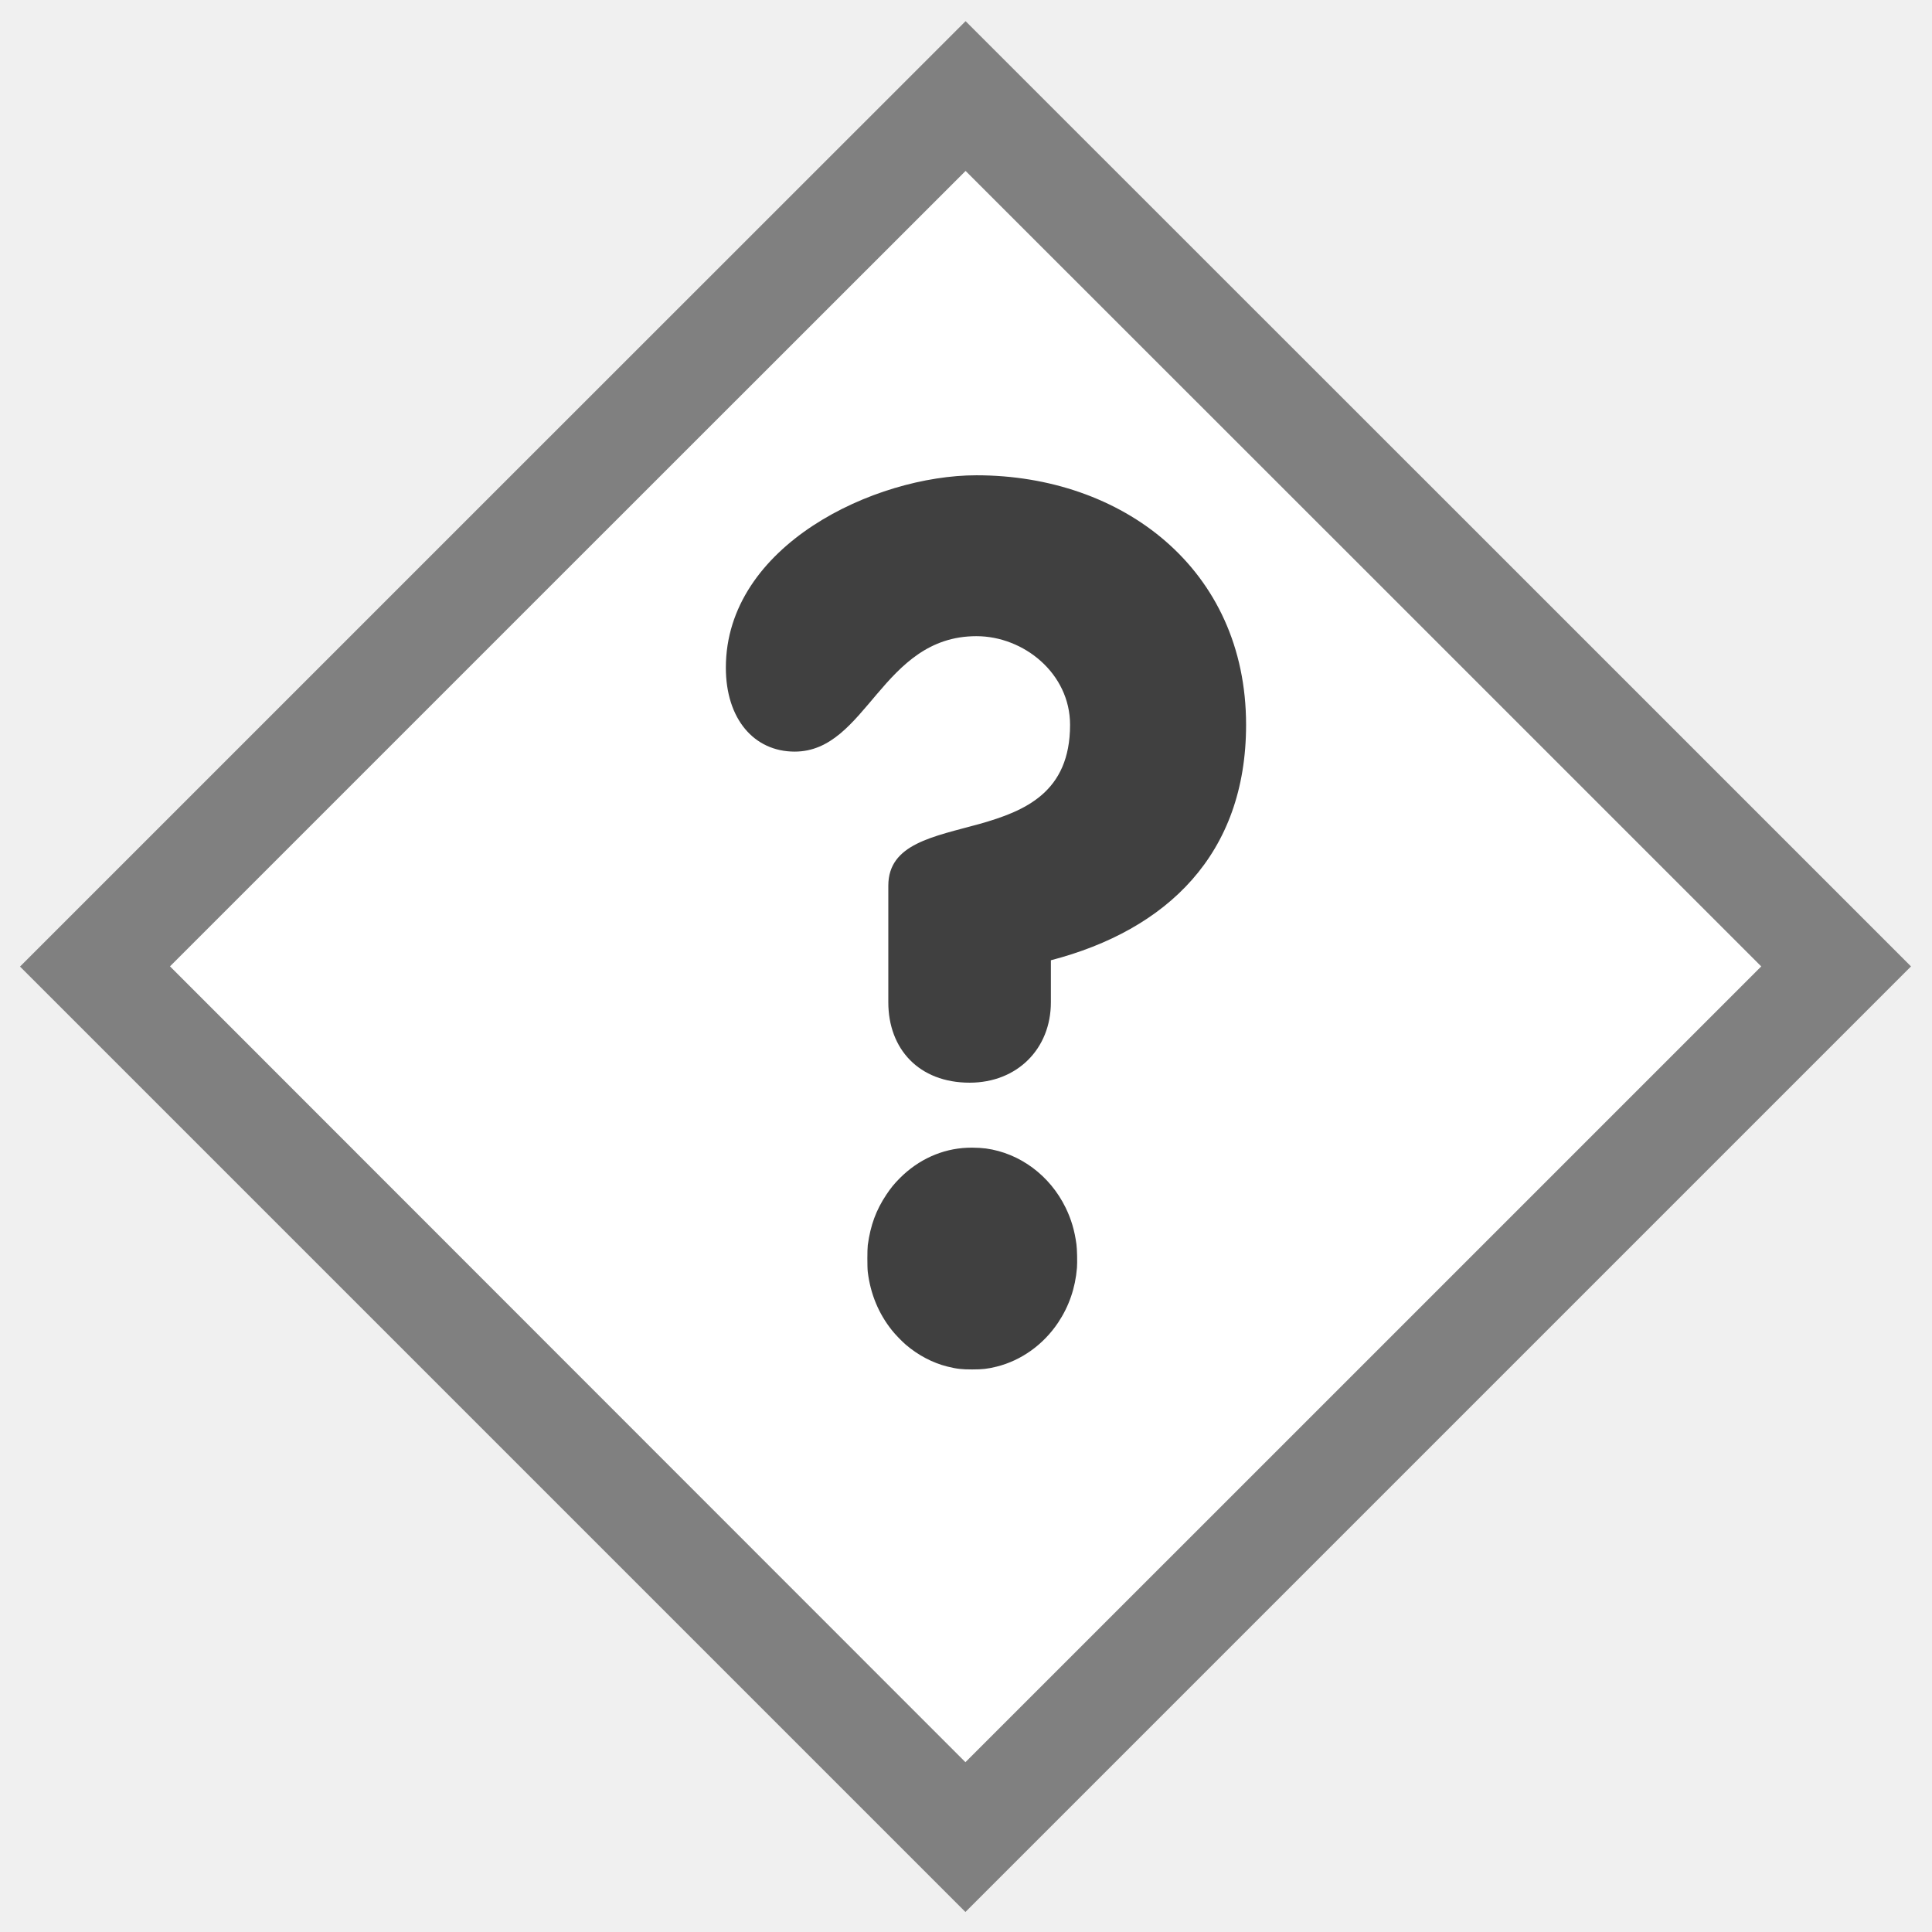
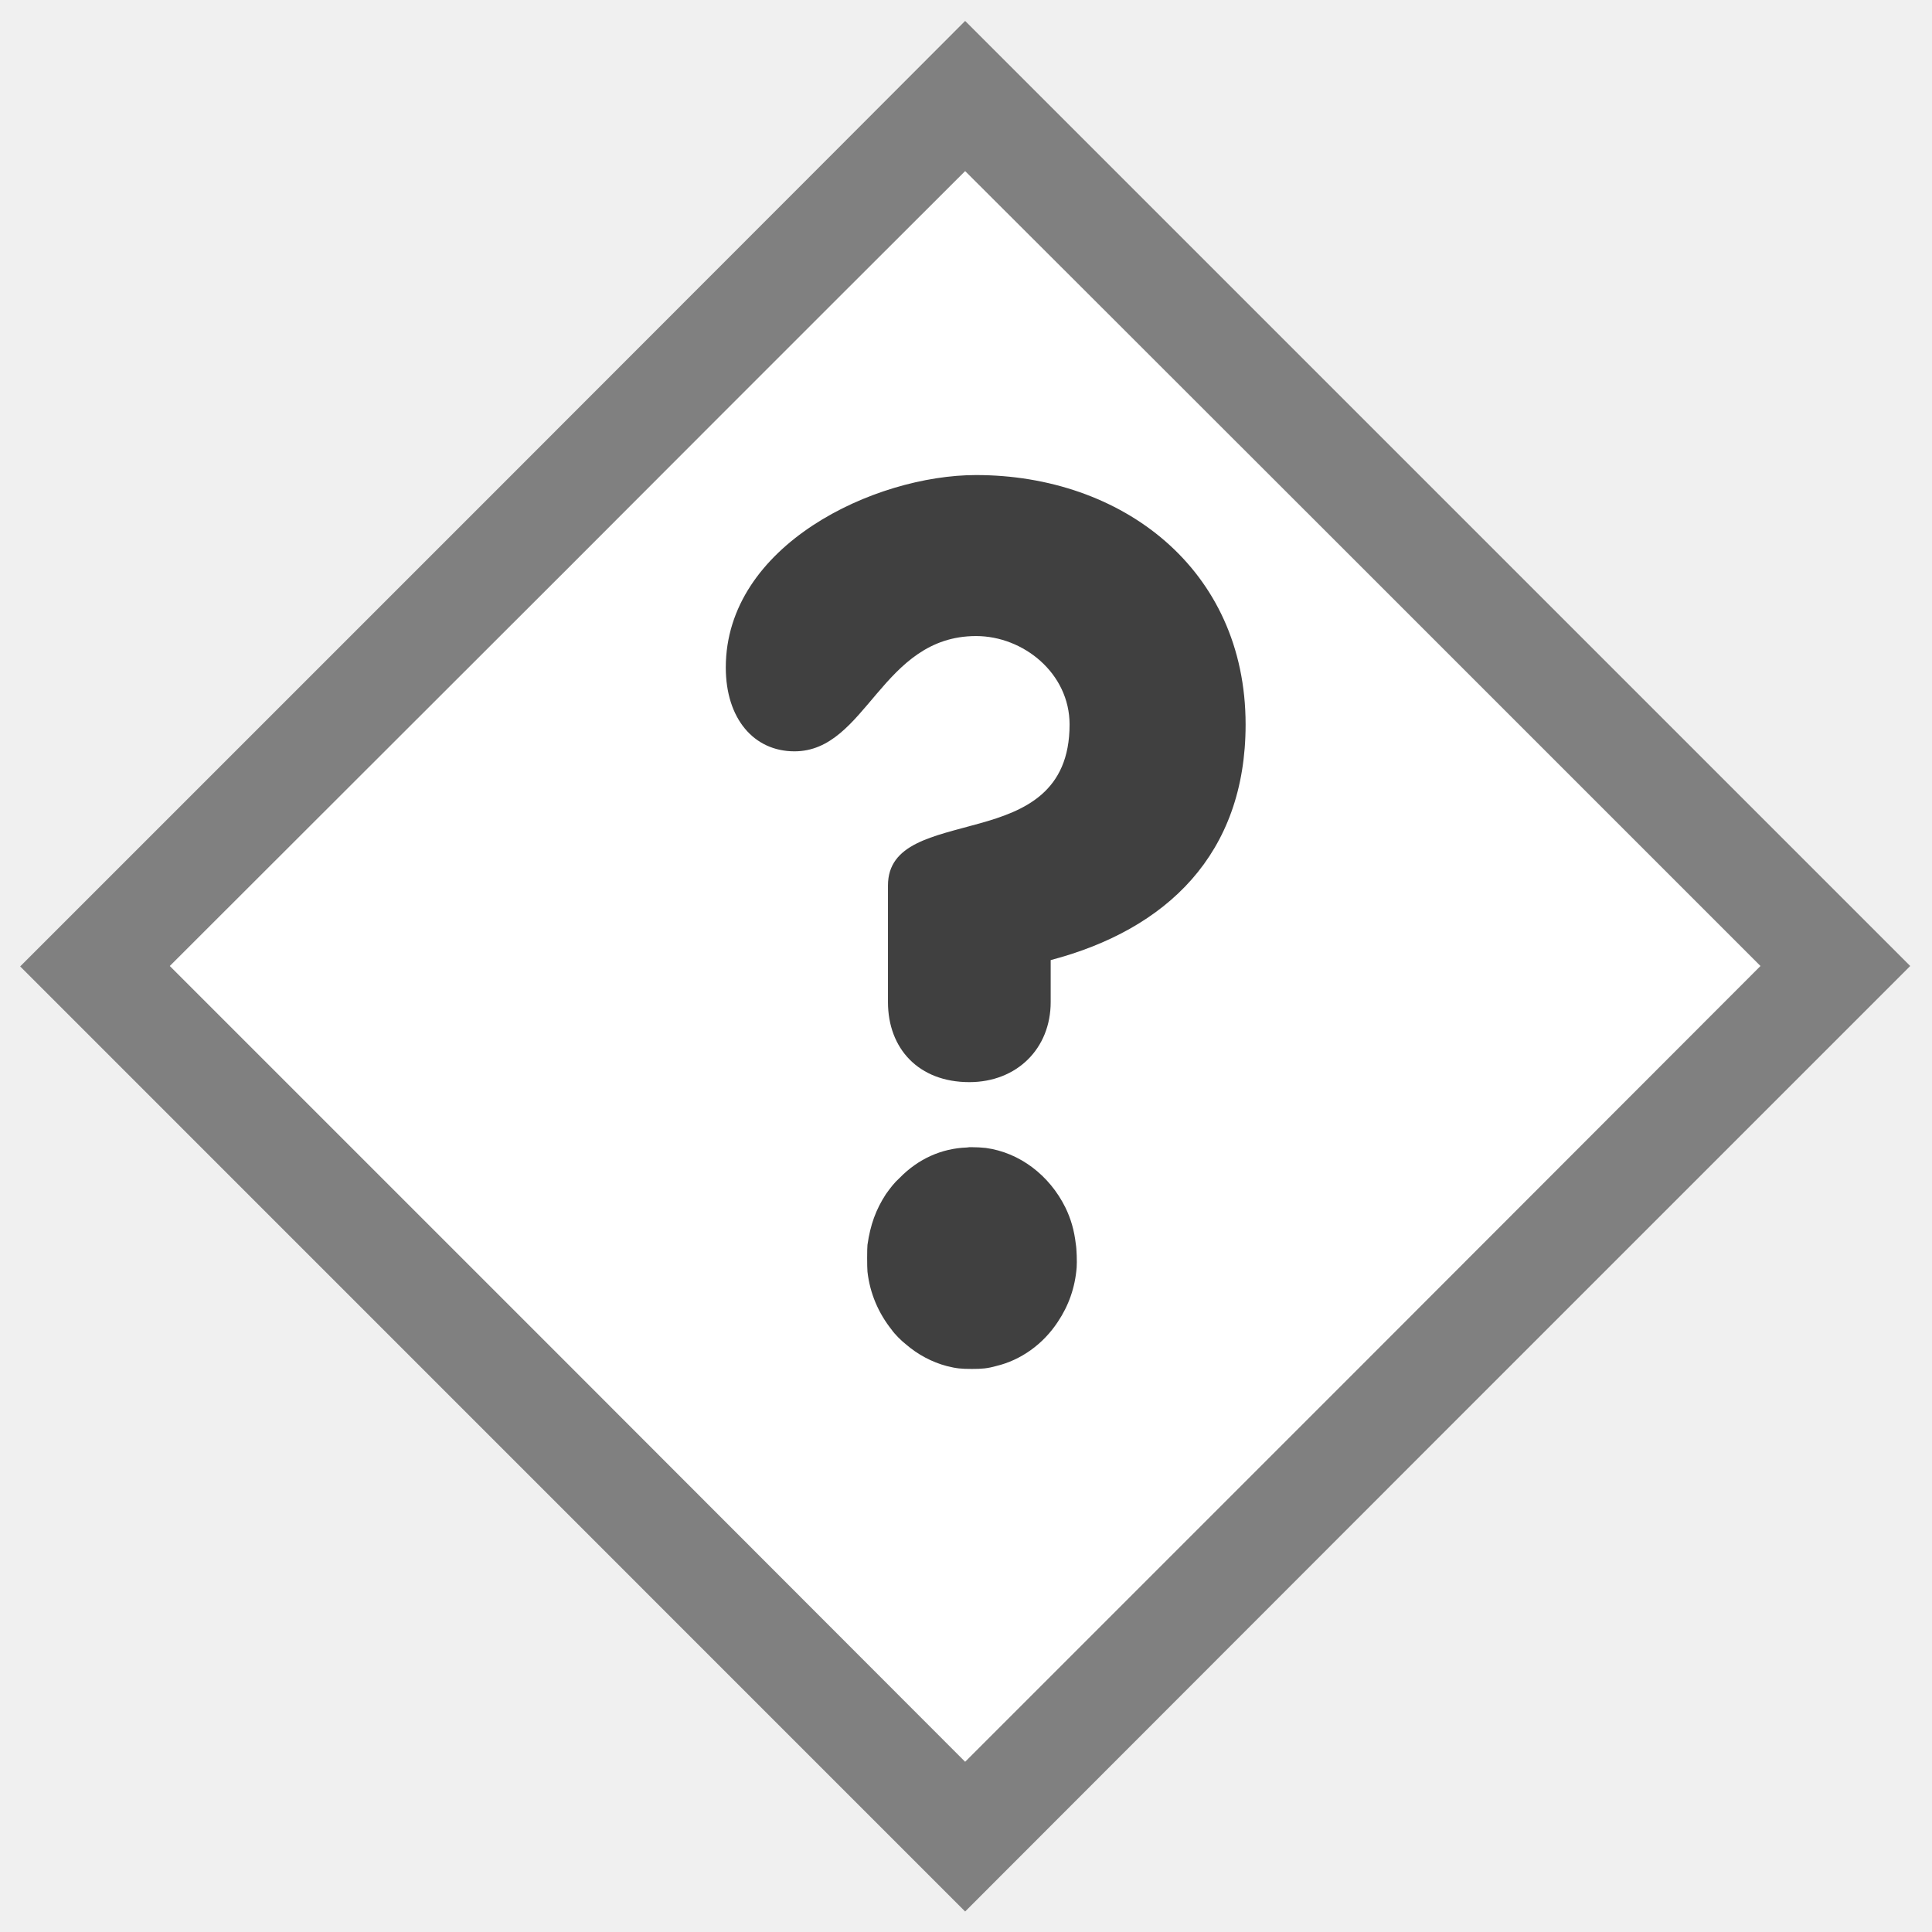
- <svg xmlns="http://www.w3.org/2000/svg" version="1.0" width="579pt" height="579pt" viewBox="0 0 579 579" id="svg2">
-   <defs id="defs12" />
-   <path d="M 32.309,289.671 289.331,546.694 546.395,289.629 C 460.68,204.011 375.133,118.223 289.373,32.649 L 32.309,289.671 z" id="path4" style="fill:#ffffff;stroke:none" />
-   <path d="M 147.659,148.012 6,289.672 147.669,431.34 289.328,573 431.016,431.312 572.704,289.624 431.063,147.984 C 353.166,70.086 289.404,6.343 289.375,6.343 c -0.029,0 -63.799,63.753 -141.716,141.669 z M 408.622,170.425 527.821,289.624 408.574,408.871 289.328,528.108 170.139,408.862 50.949,289.606 170.139,170.417 c 65.557,-65.558 119.208,-119.19 119.237,-119.19 0.029,0 53.688,53.641 119.246,119.198 z" id="path6" style="fill:#808080;stroke:none" />
-   <path d="m 292.625,142.438 c -30.438,0 -75.094,20.972 -75.094,57.656 0,15.372 8.449,25.156 20.625,25.156 21.644,0 26.06,-34.594 54.469,-34.594 14.204,0 28.062,11.19 28.062,26.562 0,20.264 -13.534,25.845 -27.062,29.688 -13.867,3.843 -27.406,5.953 -27.406,18.531 l 0,34.938 c 0,13.973 9.155,24.094 24.375,24.094 14.205,0 24.344,-10.12 24.344,-24.094 l 0,-12.594 c 34.834,-9.083 58.5,-31.784 58.5,-70.562 0,-46.816 -37.184,-74.781 -80.812,-74.781 z m -1.344,201.5 c -0.497,-10e-4 -0.982,0.012 -1.438,0.031 -7.502,0.321 -14.59,3.51 -20.156,9.094 -1.682,1.682 -2.74,2.985 -4.062,4.969 -3.071,4.62 -4.74,9.107 -5.562,15.125 -0.16,1.21 -0.17,6.69 0,8.031 0.813,6.615 3.234,12.463 7.25,17.5 0.974,1.229 2.956,3.281 4.156,4.312 3.628,3.108 8.012,5.435 12.406,6.531 2.873,0.718 4.36,0.875 7.469,0.875 3.063,0 4.632,-0.165 7.344,-0.844 7.39,-1.843 14.025,-6.595 18.438,-13.219 3.251,-4.895 5.124,-10.334 5.625,-16.344 0.132,-1.616 0.043,-5.708 -0.156,-7.125 -0.558,-4.11 -1.546,-7.457 -3.219,-10.906 -4.715,-9.686 -13.711,-16.373 -23.906,-17.781 -1.112,-0.148 -2.698,-0.246 -4.188,-0.25 z" id="path8" style="fill:#404040;stroke:none" />
+ <svg xmlns="http://www.w3.org/2000/svg" width="18pt" height="18pt" viewBox="0 0 18 18" version="1.1">
+   <g id="surface1">
+     <path style=" stroke:none;fill-rule:nonzero;fill:rgb(100%,100%,100%);fill-opacity:1;" d="M 1.004 9.004 L 8.992 16.988 L 16.98 9 C 14.316 6.34 11.656 3.676 8.992 1.016 Z M 1.004 9.004 " />
+     <path style=" stroke:none;fill-rule:nonzero;fill:rgb(50.196%,50.196%,50.196%);fill-opacity:1;" d="M 4.59 4.602 L 0.188 9.004 L 8.992 17.809 L 13.395 13.402 L 17.797 9 L 13.395 4.598 C 10.977 2.18 8.992 0.195 8.992 0.195 C 8.992 0.195 7.012 2.18 4.59 4.602 Z M 12.699 5.297 L 16.402 9 L 12.699 12.707 L 8.992 16.414 L 5.289 12.707 L 1.582 9 L 5.289 5.297 C 7.324 3.258 8.992 1.594 8.992 1.594 C 8.992 1.594 10.66 3.258 12.699 5.297 Z M 12.699 5.297 " />
+     <path style=" stroke:none;fill-rule:nonzero;fill:rgb(25.098%,25.098%,25.098%);fill-opacity:1;" d="M 9.094 4.426 C 8.148 4.426 6.762 5.078 6.762 6.219 C 6.762 6.695 7.023 7 7.402 7 C 8.074 7 8.211 5.926 9.094 5.926 C 9.535 5.926 9.965 6.273 9.965 6.75 C 9.965 7.379 9.547 7.555 9.125 7.672 C 8.695 7.793 8.273 7.859 8.273 8.25 L 8.273 9.336 C 8.273 9.77 8.559 10.082 9.031 10.082 C 9.473 10.082 9.789 9.77 9.789 9.336 L 9.789 8.945 C 10.871 8.66 11.605 7.957 11.605 6.75 C 11.605 5.297 10.449 4.426 9.094 4.426 Z M 9.051 10.688 C 9.035 10.688 9.023 10.688 9.008 10.691 C 8.773 10.699 8.555 10.797 8.383 10.973 C 8.328 11.023 8.297 11.066 8.254 11.125 C 8.16 11.27 8.109 11.41 8.082 11.598 C 8.078 11.633 8.078 11.805 8.082 11.848 C 8.105 12.051 8.184 12.234 8.309 12.391 C 8.336 12.43 8.398 12.492 8.438 12.523 C 8.551 12.621 8.684 12.691 8.82 12.727 C 8.91 12.75 8.957 12.754 9.055 12.754 C 9.148 12.754 9.199 12.75 9.281 12.727 C 9.512 12.672 9.719 12.523 9.855 12.316 C 9.957 12.164 10.016 11.996 10.031 11.809 C 10.035 11.758 10.031 11.633 10.023 11.59 C 10.008 11.461 9.977 11.355 9.926 11.25 C 9.777 10.949 9.5 10.738 9.184 10.695 C 9.148 10.691 9.098 10.688 9.051 10.688 Z M 9.051 10.688 " />
+   </g>
</svg>
